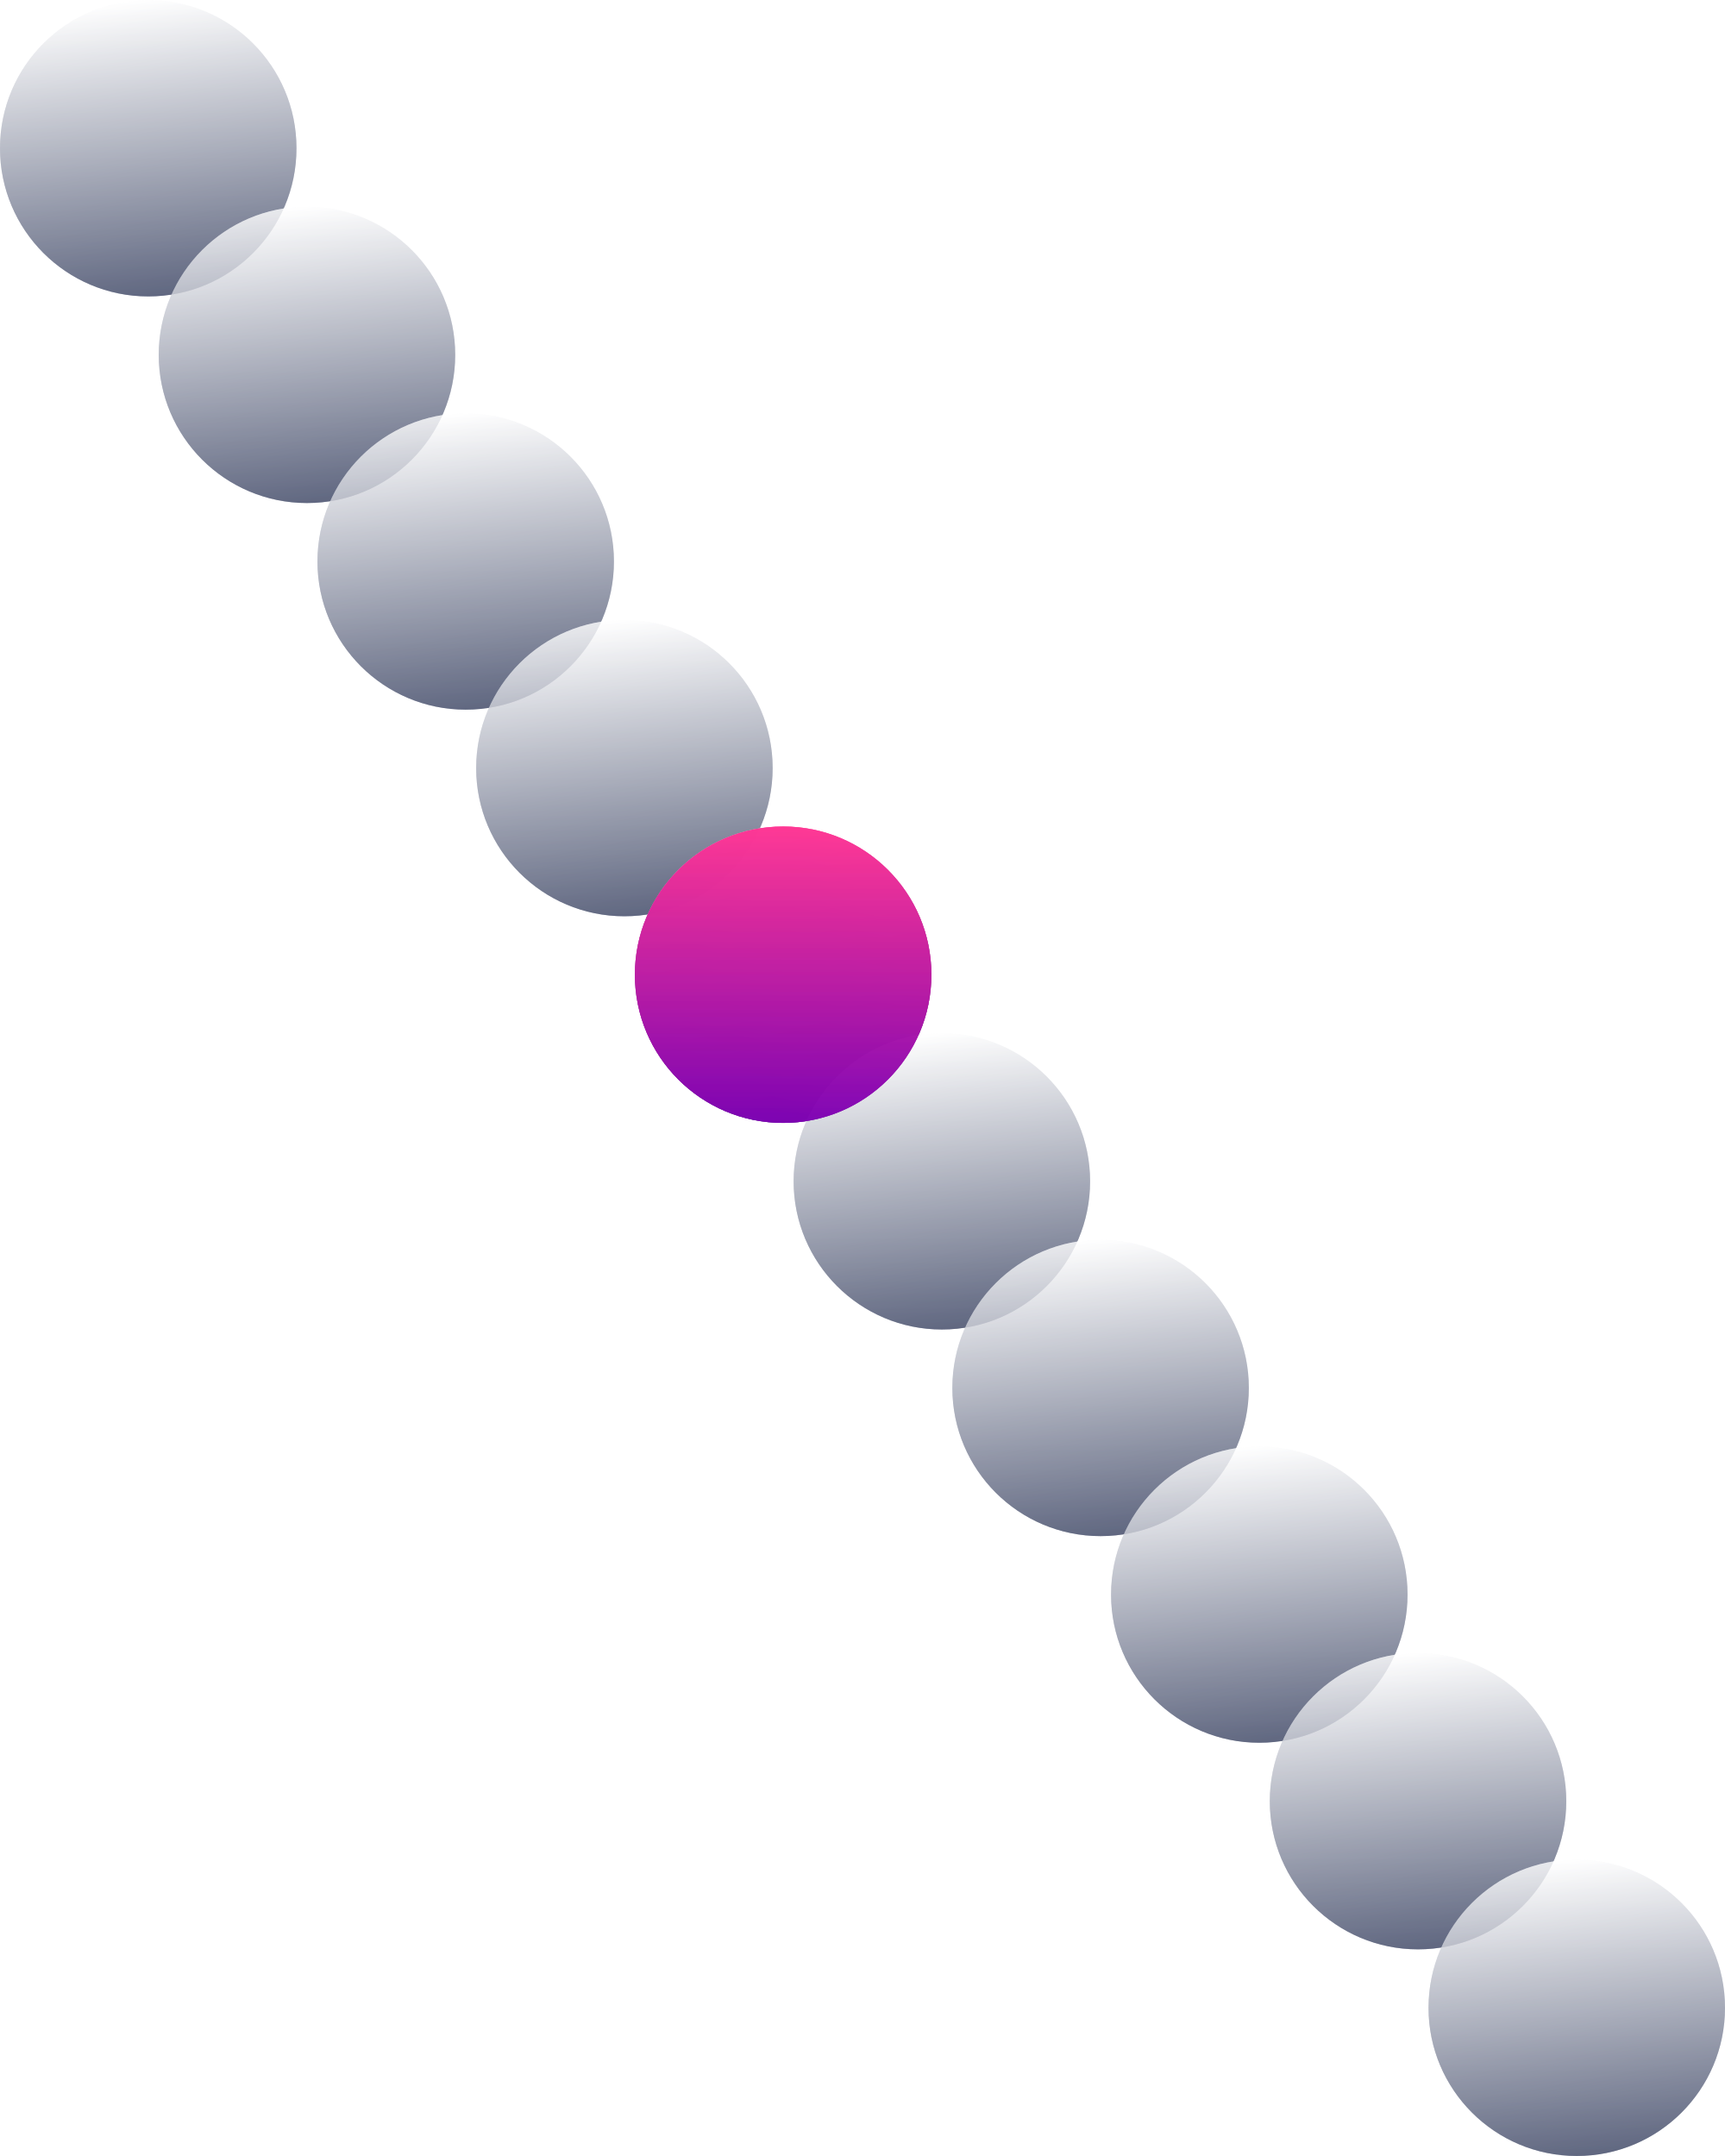
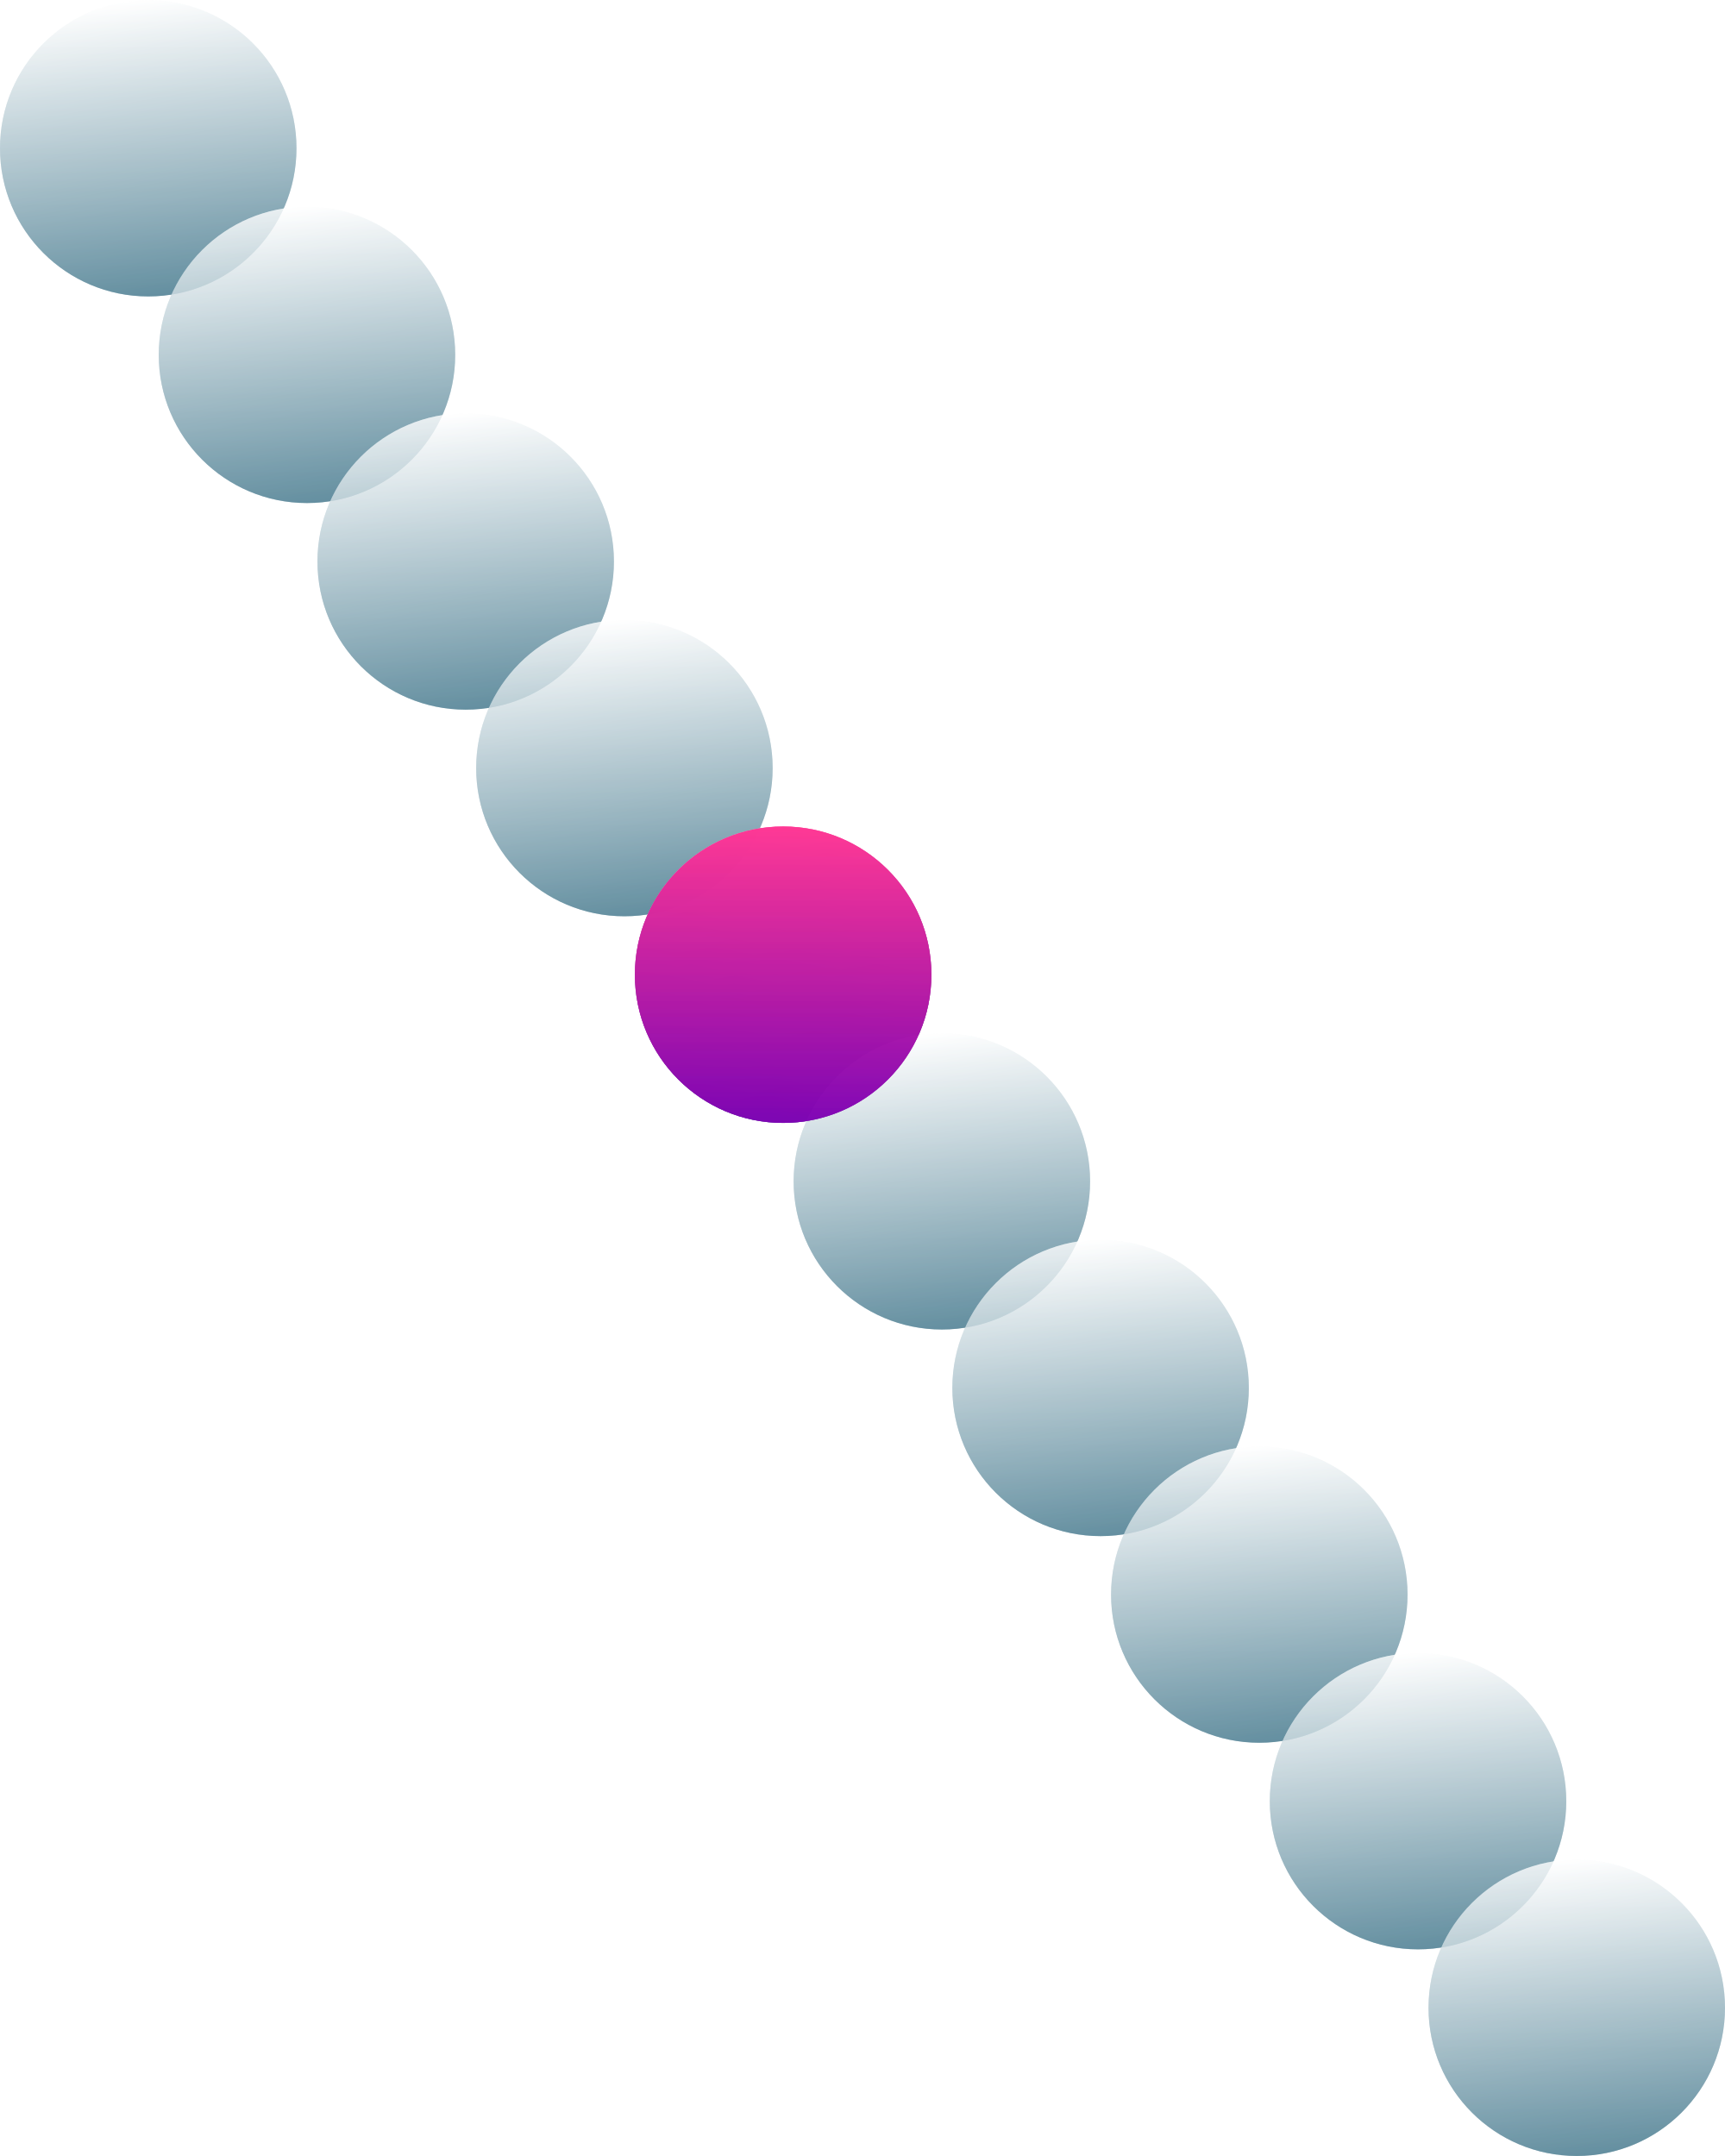
<svg xmlns="http://www.w3.org/2000/svg" xmlns:xlink="http://www.w3.org/1999/xlink" viewBox="0 0 1280 1600">
  <defs>
    <style>.cls-1{opacity:0.57;}.cls-2{fill:url(#linear-gradient);}.cls-3{fill:url(#linear-gradient-2);}.cls-4{fill:url(#linear-gradient-3);}.cls-5{fill:url(#linear-gradient-4);}.cls-6{fill:url(#linear-gradient-5);}.cls-7{fill:url(#linear-gradient-6);}.cls-8{fill:url(#linear-gradient-7);}.cls-9{fill:url(#linear-gradient-8);}.cls-10{fill:url(#linear-gradient-9);}.cls-11{fill:url(#linear-gradient-10);}.cls-12{fill:url(#linear-gradient-11);}.cls-13{fill:url(#linear-gradient-12);}.cls-14{fill:url(#linear-gradient-13);}.cls-15{fill:url(#linear-gradient-14);}.cls-16{fill:url(#linear-gradient-15);}.cls-17{fill:url(#linear-gradient-16);}.cls-18{fill:url(#linear-gradient-17);}.cls-19{fill:url(#linear-gradient-18);}.cls-20{fill:url(#linear-gradient-19);}.cls-21{fill:url(#linear-gradient-20);}.cls-22{fill:url(#linear-gradient-21);}.cls-23{fill:url(#linear-gradient-22);}.cls-24{fill:url(#linear-gradient-24);}</style>
    <linearGradient id="linear-gradient" x1="19658" y1="219.95" x2="19658" gradientTransform="matrix(-1, 0, 0, 1, 19768, 0)" gradientUnits="userSpaceOnUse">
-       <stop offset="0" stop-color="#3b4463" />
+       <stop offset="0" stop-color="#40758a" />
      <stop offset="1" stop-color="#fff" />
    </linearGradient>
    <linearGradient id="linear-gradient-2" x1="19638.9" y1="218.35" x2="19677.1" y2="1.7" xlink:href="#linear-gradient" />
    <linearGradient id="linear-gradient-3" x1="19540.22" y1="373.28" x2="19540.22" y2="153.33" xlink:href="#linear-gradient" />
    <linearGradient id="linear-gradient-4" x1="19521.12" y1="371.68" x2="19559.32" y2="155.04" xlink:href="#linear-gradient" />
    <linearGradient id="linear-gradient-5" x1="19422.44" y1="526.62" x2="19422.44" y2="306.67" xlink:href="#linear-gradient" />
    <linearGradient id="linear-gradient-6" x1="19403.34" y1="525.01" x2="19441.54" y2="308.37" xlink:href="#linear-gradient" />
    <linearGradient id="linear-gradient-7" x1="19304.67" y1="679.95" x2="19304.67" y2="460" xlink:href="#linear-gradient" />
    <linearGradient id="linear-gradient-8" x1="19285.57" y1="678.35" x2="19323.77" y2="461.7" xlink:href="#linear-gradient" />
    <linearGradient id="linear-gradient-9" x1="19186.89" y1="833.28" x2="19186.89" y2="613.33" xlink:href="#linear-gradient" />
    <linearGradient id="linear-gradient-10" x1="19167.79" y1="831.68" x2="19205.99" y2="615.04" xlink:href="#linear-gradient" />
    <linearGradient id="linear-gradient-11" x1="19069.11" y1="986.62" x2="19069.11" y2="766.67" xlink:href="#linear-gradient" />
    <linearGradient id="linear-gradient-12" x1="19050.01" y1="985.01" x2="19088.21" y2="768.37" xlink:href="#linear-gradient" />
    <linearGradient id="linear-gradient-13" x1="18951.33" y1="1139.95" x2="18951.33" y2="920" xlink:href="#linear-gradient" />
    <linearGradient id="linear-gradient-14" x1="18932.23" y1="1138.35" x2="18970.43" y2="921.7" xlink:href="#linear-gradient" />
    <linearGradient id="linear-gradient-15" x1="18833.56" y1="1293.28" x2="18833.56" y2="1073.33" xlink:href="#linear-gradient" />
    <linearGradient id="linear-gradient-16" x1="18814.46" y1="1291.68" x2="18852.66" y2="1075.04" xlink:href="#linear-gradient" />
    <linearGradient id="linear-gradient-17" x1="18715.78" y1="1446.62" x2="18715.78" y2="1226.67" xlink:href="#linear-gradient" />
    <linearGradient id="linear-gradient-18" x1="18696.68" y1="1445.01" x2="18734.88" y2="1228.37" xlink:href="#linear-gradient" />
    <linearGradient id="linear-gradient-19" x1="18598" y1="1599.95" x2="18598" y2="1380" xlink:href="#linear-gradient" />
    <linearGradient id="linear-gradient-20" x1="18578.9" y1="1598.35" x2="18617.1" y2="1381.7" xlink:href="#linear-gradient" />
    <linearGradient id="linear-gradient-21" x1="581.11" y1="833.28" x2="581.11" y2="613.33" gradientUnits="userSpaceOnUse">
      <stop offset="0" stop-color="#7d00b4" />
      <stop offset="1" stop-color="#ff3291" />
    </linearGradient>
    <linearGradient id="linear-gradient-22" x1="562.01" y1="831.68" x2="600.21" y2="615.04" xlink:href="#linear-gradient-21" />
    <linearGradient id="linear-gradient-24" x1="581.11" y1="833.33" x2="581.11" y2="613.38" xlink:href="#linear-gradient-21" />
  </defs>
  <g id="Layer_1" data-name="Layer 1">
    <g class="cls-1">
      <ellipse class="cls-2" cx="110" cy="109.98" rx="110" ry="109.98" />
    </g>
    <g class="cls-1">
      <ellipse class="cls-3" cx="110" cy="110.02" rx="110" ry="109.98" />
    </g>
    <g class="cls-1">
      <ellipse class="cls-4" cx="227.78" cy="263.31" rx="110" ry="109.98" />
    </g>
    <g class="cls-1">
      <ellipse class="cls-5" cx="227.78" cy="263.36" rx="110" ry="109.98" />
    </g>
    <g class="cls-1">
      <ellipse class="cls-6" cx="345.56" cy="416.64" rx="110" ry="109.98" />
    </g>
    <g class="cls-1">
      <ellipse class="cls-7" cx="345.56" cy="416.69" rx="110" ry="109.98" />
    </g>
    <g class="cls-1">
      <ellipse class="cls-8" cx="463.33" cy="569.98" rx="110" ry="109.98" />
    </g>
    <g class="cls-1">
      <ellipse class="cls-9" cx="463.33" cy="570.02" rx="110" ry="109.98" />
    </g>
    <g class="cls-1">
      <ellipse class="cls-10" cx="581.11" cy="723.31" rx="110" ry="109.98" />
    </g>
    <g class="cls-1">
      <ellipse class="cls-11" cx="581.11" cy="723.36" rx="110" ry="109.98" />
    </g>
    <g class="cls-1">
      <ellipse class="cls-12" cx="698.89" cy="876.64" rx="110" ry="109.98" />
    </g>
    <g class="cls-1">
      <ellipse class="cls-13" cx="698.89" cy="876.69" rx="110" ry="109.98" />
    </g>
    <g class="cls-1">
      <ellipse class="cls-14" cx="816.67" cy="1029.98" rx="110" ry="109.98" />
    </g>
    <g class="cls-1">
      <ellipse class="cls-15" cx="816.67" cy="1030.02" rx="110" ry="109.98" />
    </g>
    <g class="cls-1">
      <ellipse class="cls-16" cx="934.44" cy="1183.31" rx="110" ry="109.98" />
    </g>
    <g class="cls-1">
      <ellipse class="cls-17" cx="934.44" cy="1183.36" rx="110" ry="109.98" />
    </g>
    <g class="cls-1">
      <ellipse class="cls-18" cx="1052.22" cy="1336.64" rx="110" ry="109.98" />
    </g>
    <g class="cls-1">
      <ellipse class="cls-19" cx="1052.22" cy="1336.69" rx="110" ry="109.98" />
    </g>
    <g class="cls-1">
      <ellipse class="cls-20" cx="1170" cy="1489.98" rx="110" ry="109.98" />
    </g>
    <g class="cls-1">
      <ellipse class="cls-21" cx="1170" cy="1490.02" rx="110" ry="109.98" />
    </g>
  </g>
  <g id="numbers">
    <g class="cls-1">
      <ellipse class="cls-22" cx="581.11" cy="723.31" rx="110" ry="109.98" />
    </g>
    <g class="cls-1">
      <ellipse class="cls-23" cx="581.11" cy="723.36" rx="110" ry="109.98" />
    </g>
    <g class="cls-1">
      <ellipse class="cls-22" cx="581.11" cy="723.31" rx="110" ry="109.98" />
    </g>
    <g class="cls-1">
      <ellipse class="cls-24" cx="581.11" cy="723.36" rx="110" ry="109.98" />
    </g>
  </g>
</svg>
